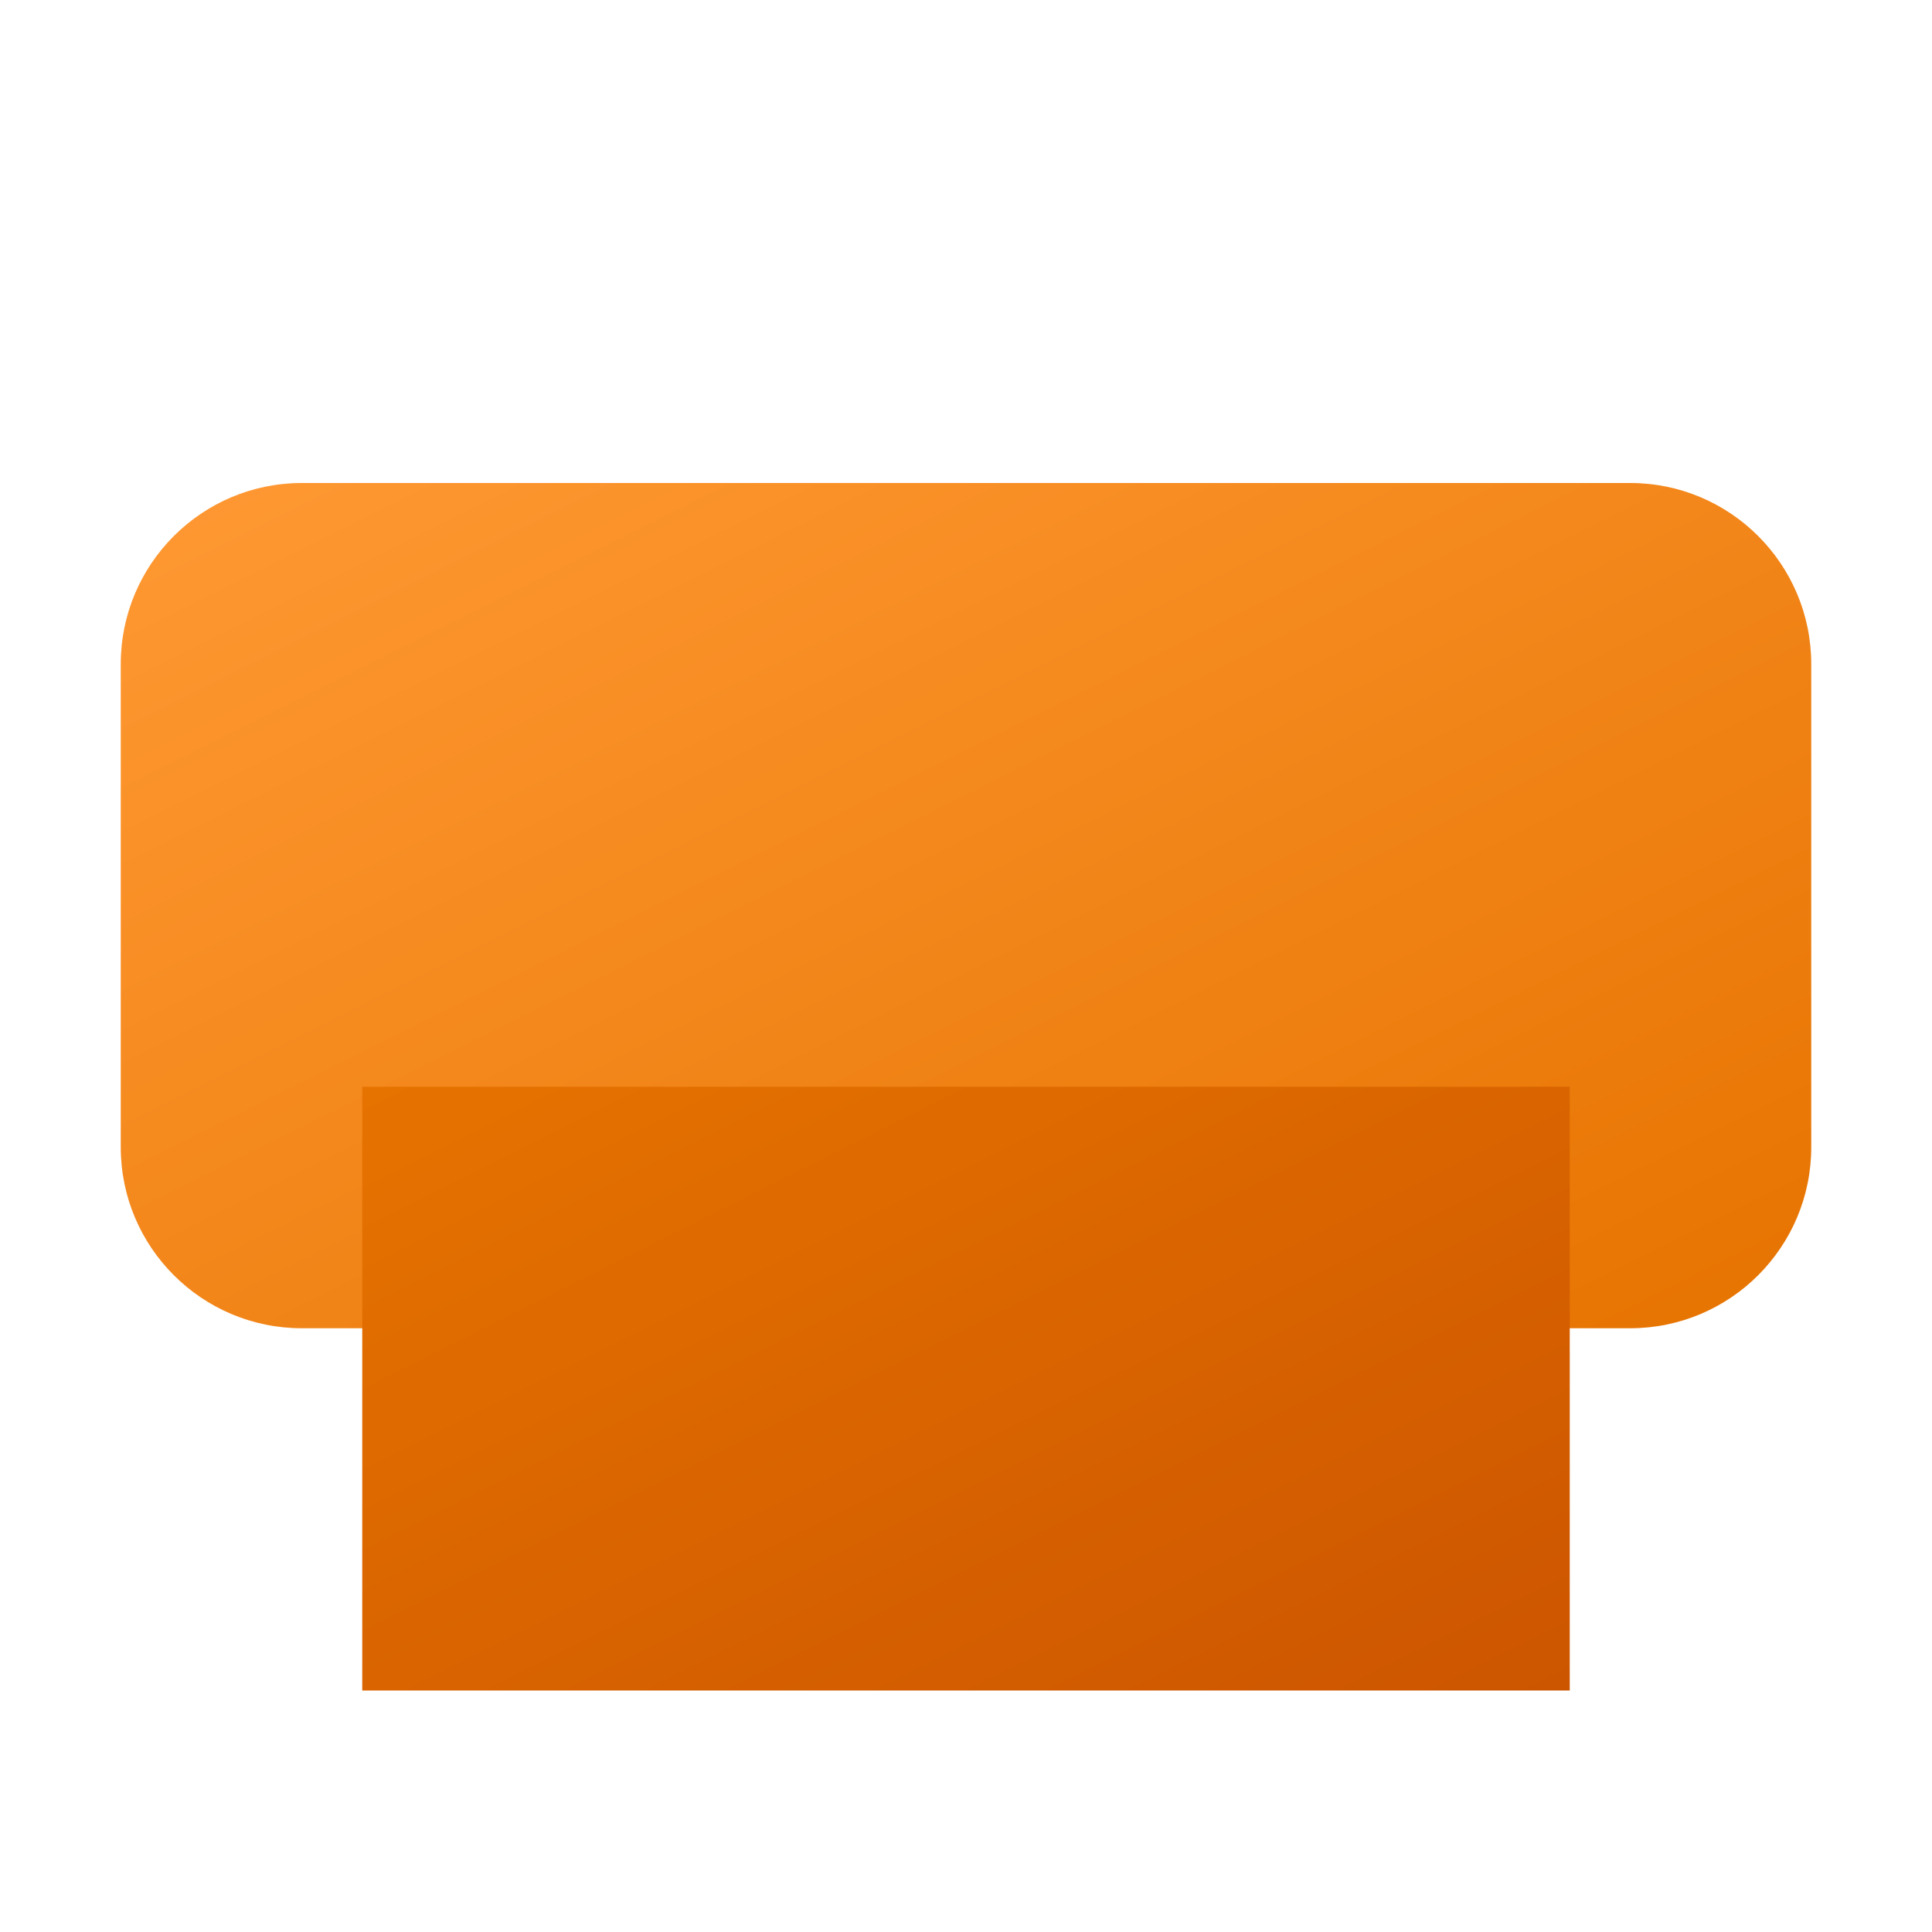
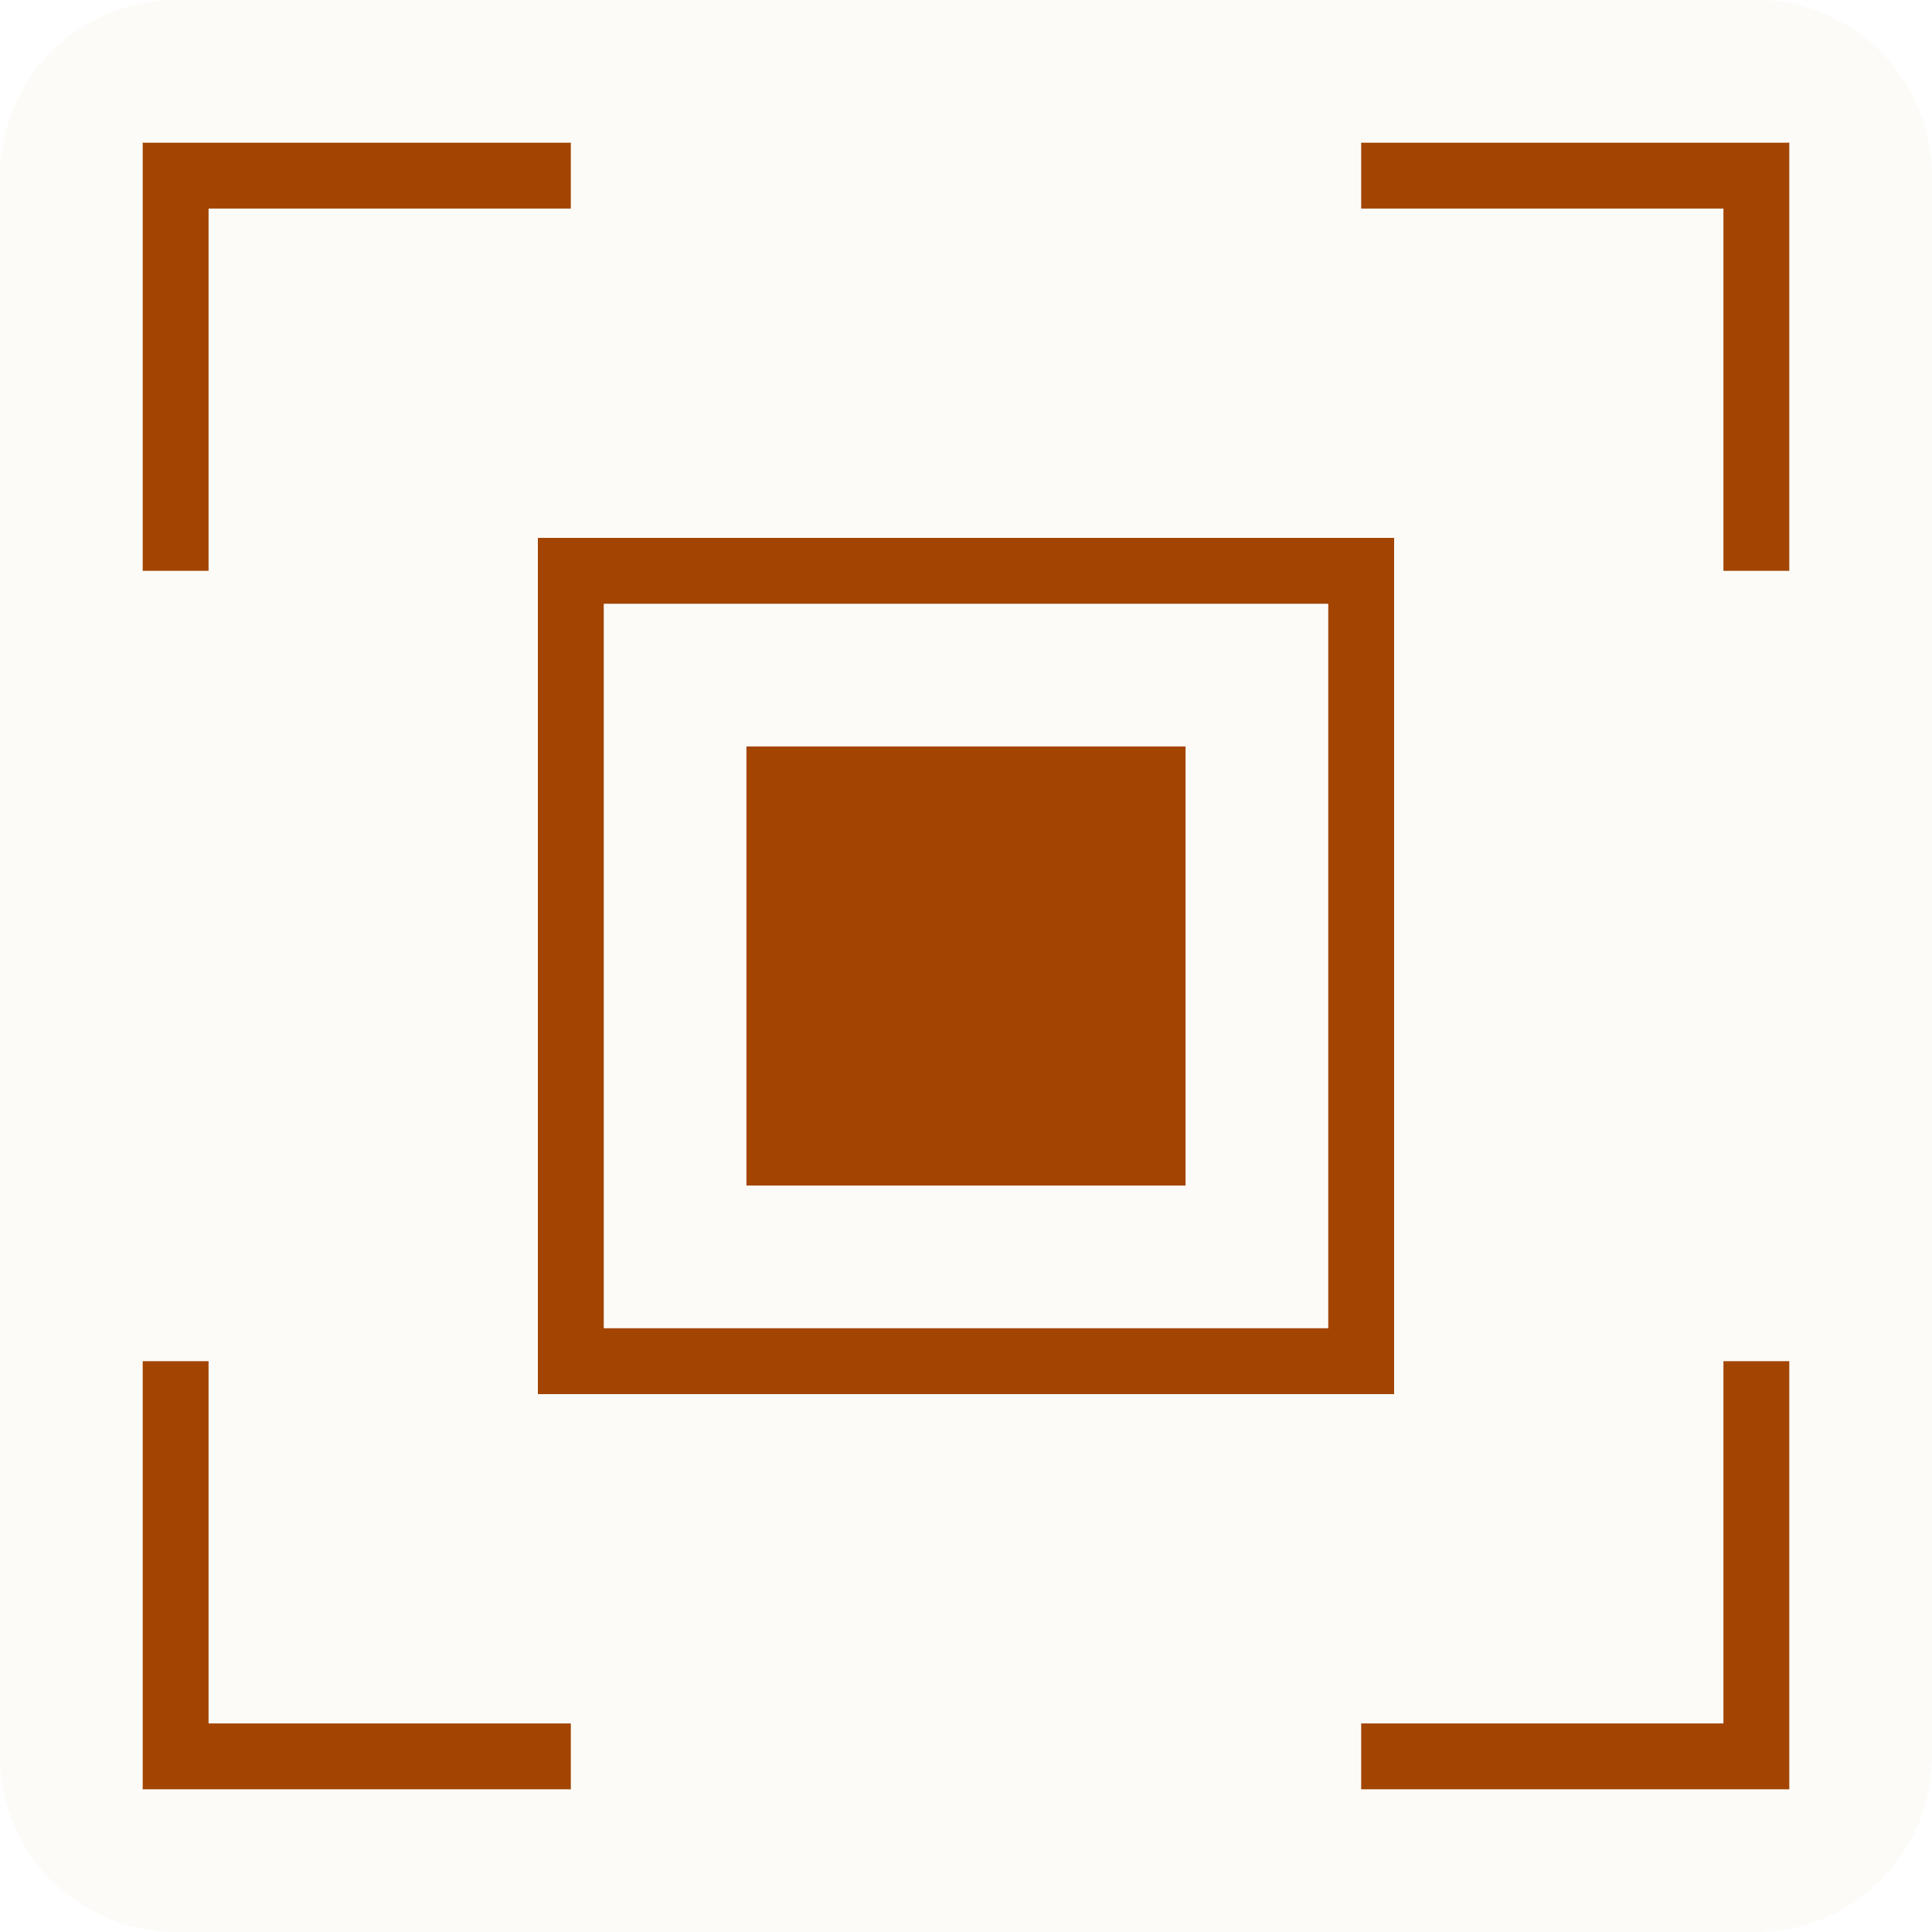
- <svg xmlns="http://www.w3.org/2000/svg" viewBox="0 0 32 32">
-   <defs>
-     <linearGradient id="printerTopGradient" x1="0%" y1="0%" x2="100%" y2="100%">
-       <stop offset="0%" stop-color="#FF9933" />
-       <stop offset="100%" stop-color="#E67300" />
-     </linearGradient>
-     <linearGradient id="printerBottomGradient" x1="0%" y1="0%" x2="100%" y2="100%">
-       <stop offset="0%" stop-color="#E67300" />
-       <stop offset="100%" stop-color="#CC5500" />
-     </linearGradient>
-   </defs>
-   <rect x="2" y="8" width="28" height="14" rx="3" ry="3" fill="url(#printerTopGradient)" />
-   <rect x="6" y="18" width="20" height="10" rx="0" ry="0" fill="url(#printerBottomGradient)" />
+ <svg xmlns="http://www.w3.org/2000/svg" width="44" height="44" viewBox="0 0 44 44" fill="none">
+   <rect width="44" height="44" rx="4" fill="#FCFBF8" />
+   <g stroke="#A34400" stroke-width="1.5">
+     <path d="M4 13V4h9M31 4h9v9M40 31v9h-9M13 40H4v-9" />
+     <path d="M13 13h18v18H13z" />
+   </g>
+   <path d="M17 17h10v10H17z" fill="#A34400" />
</svg>
